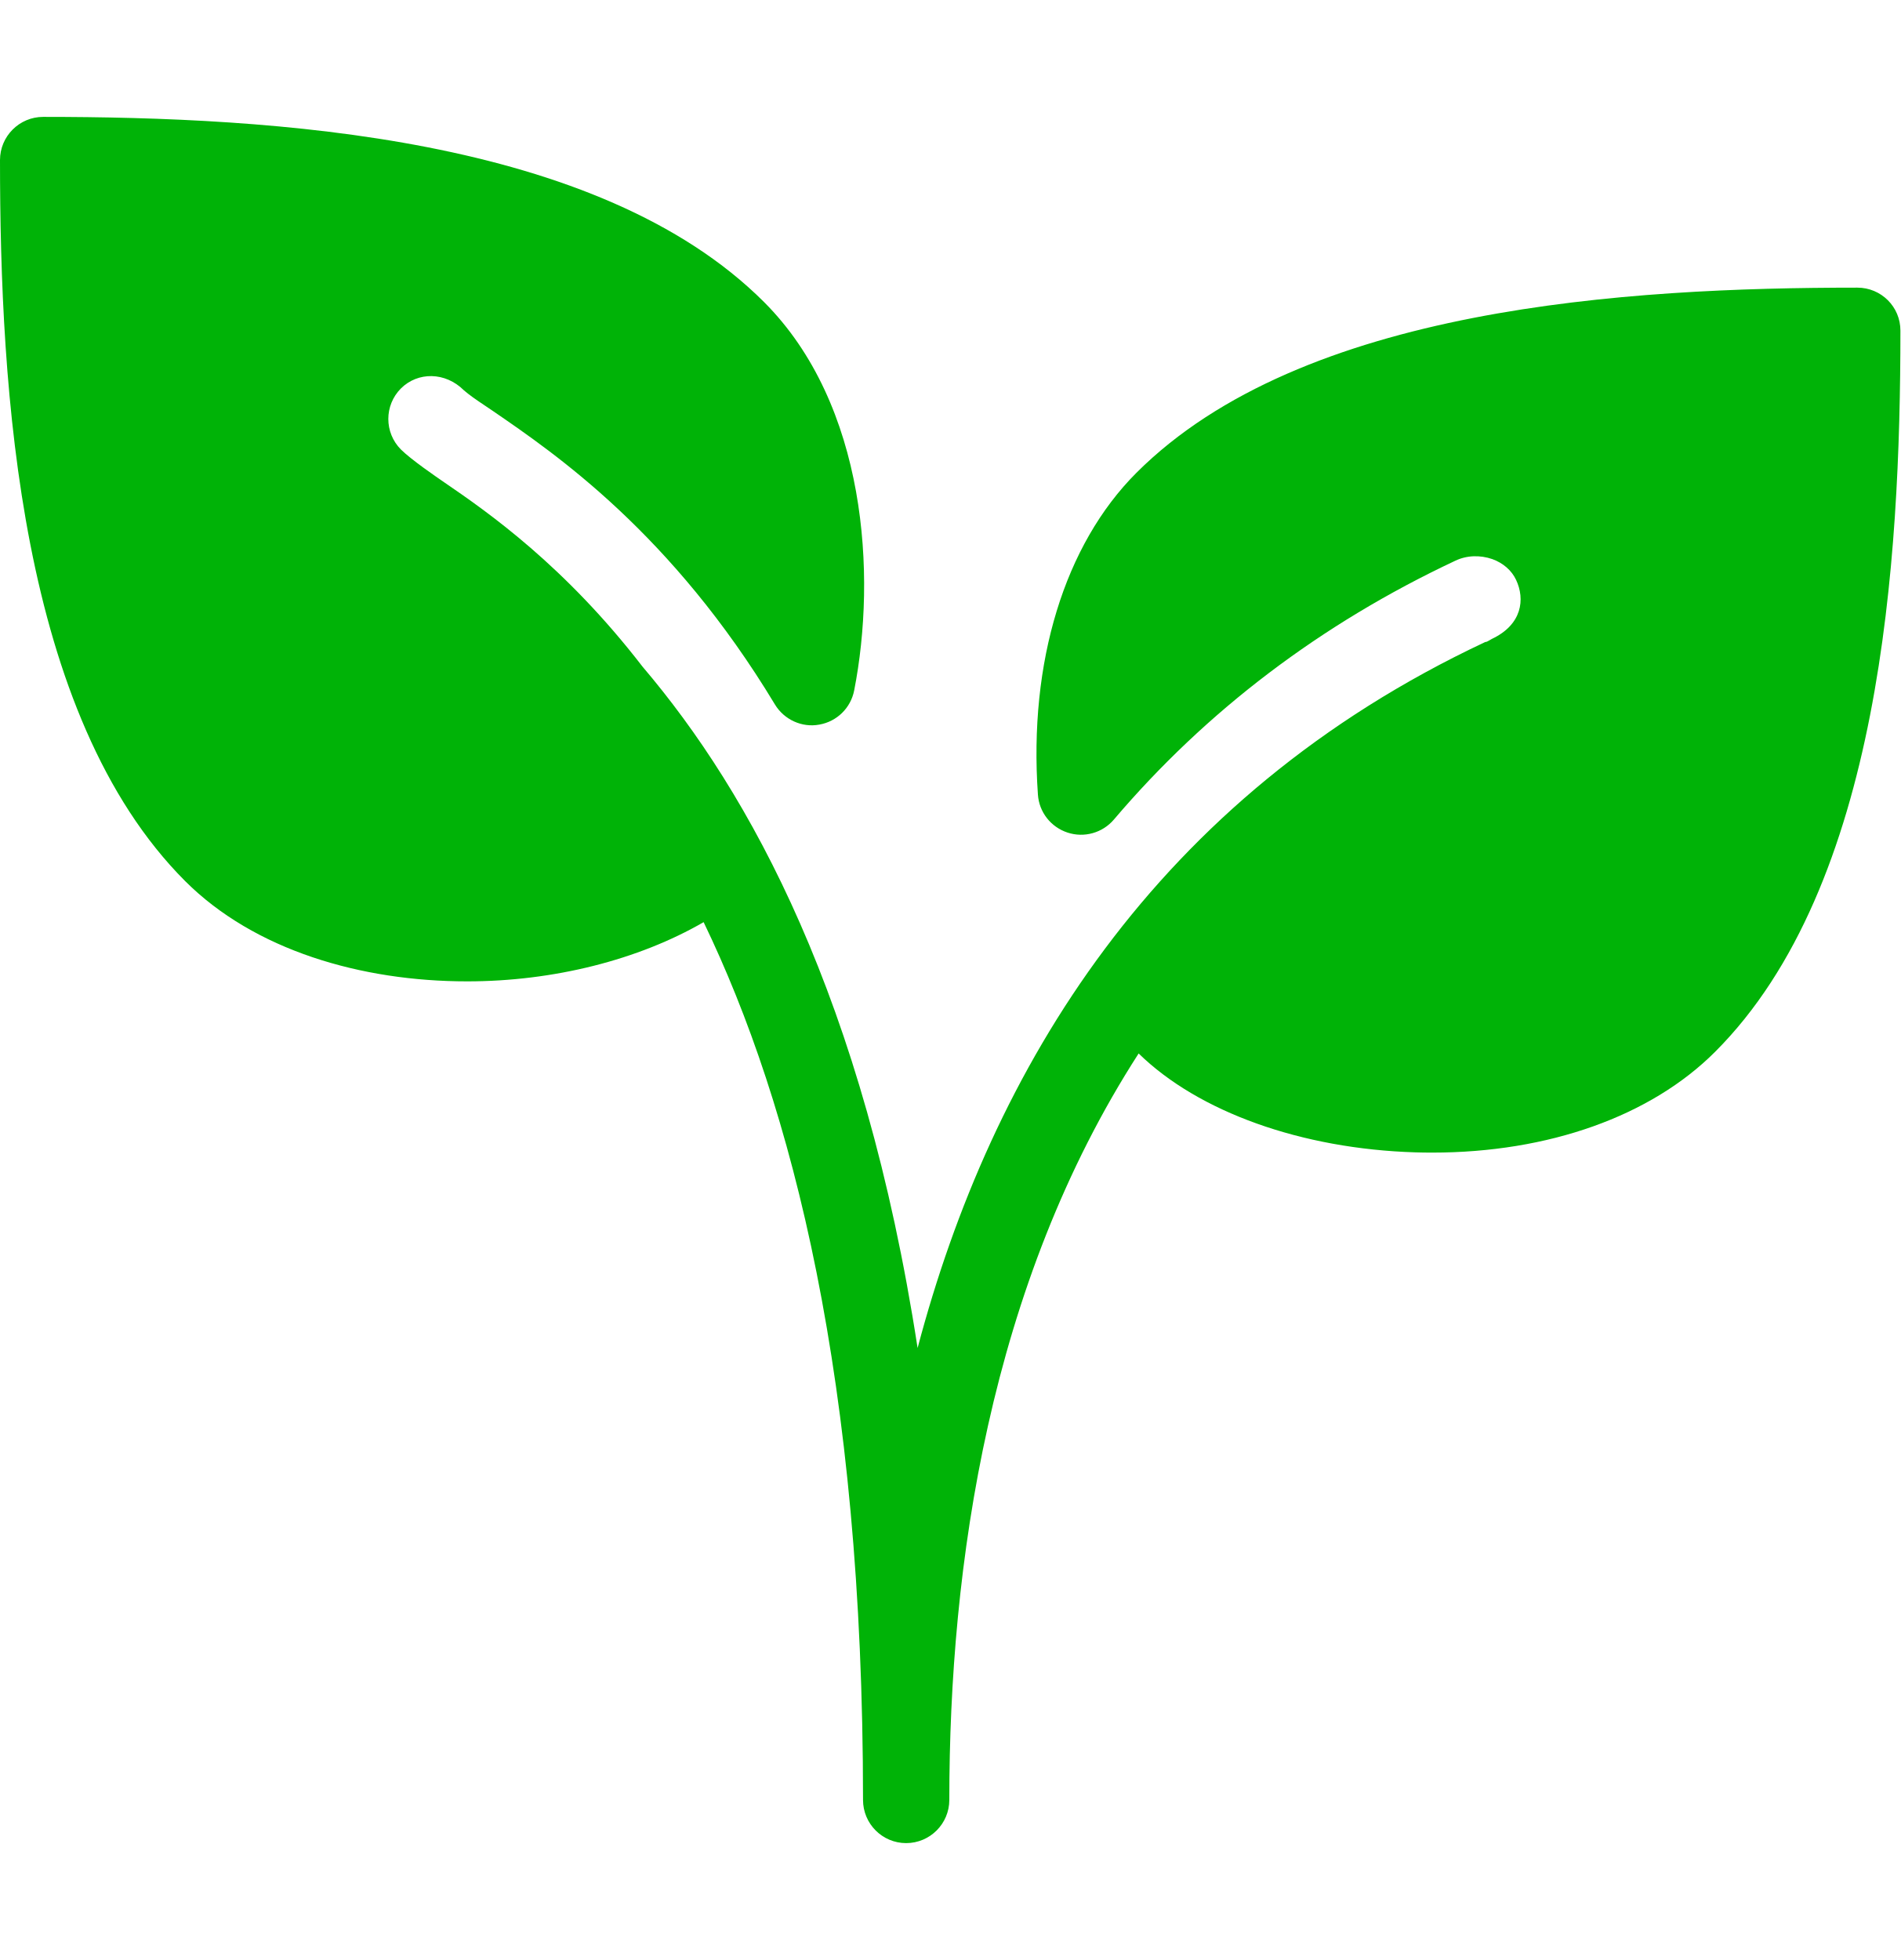
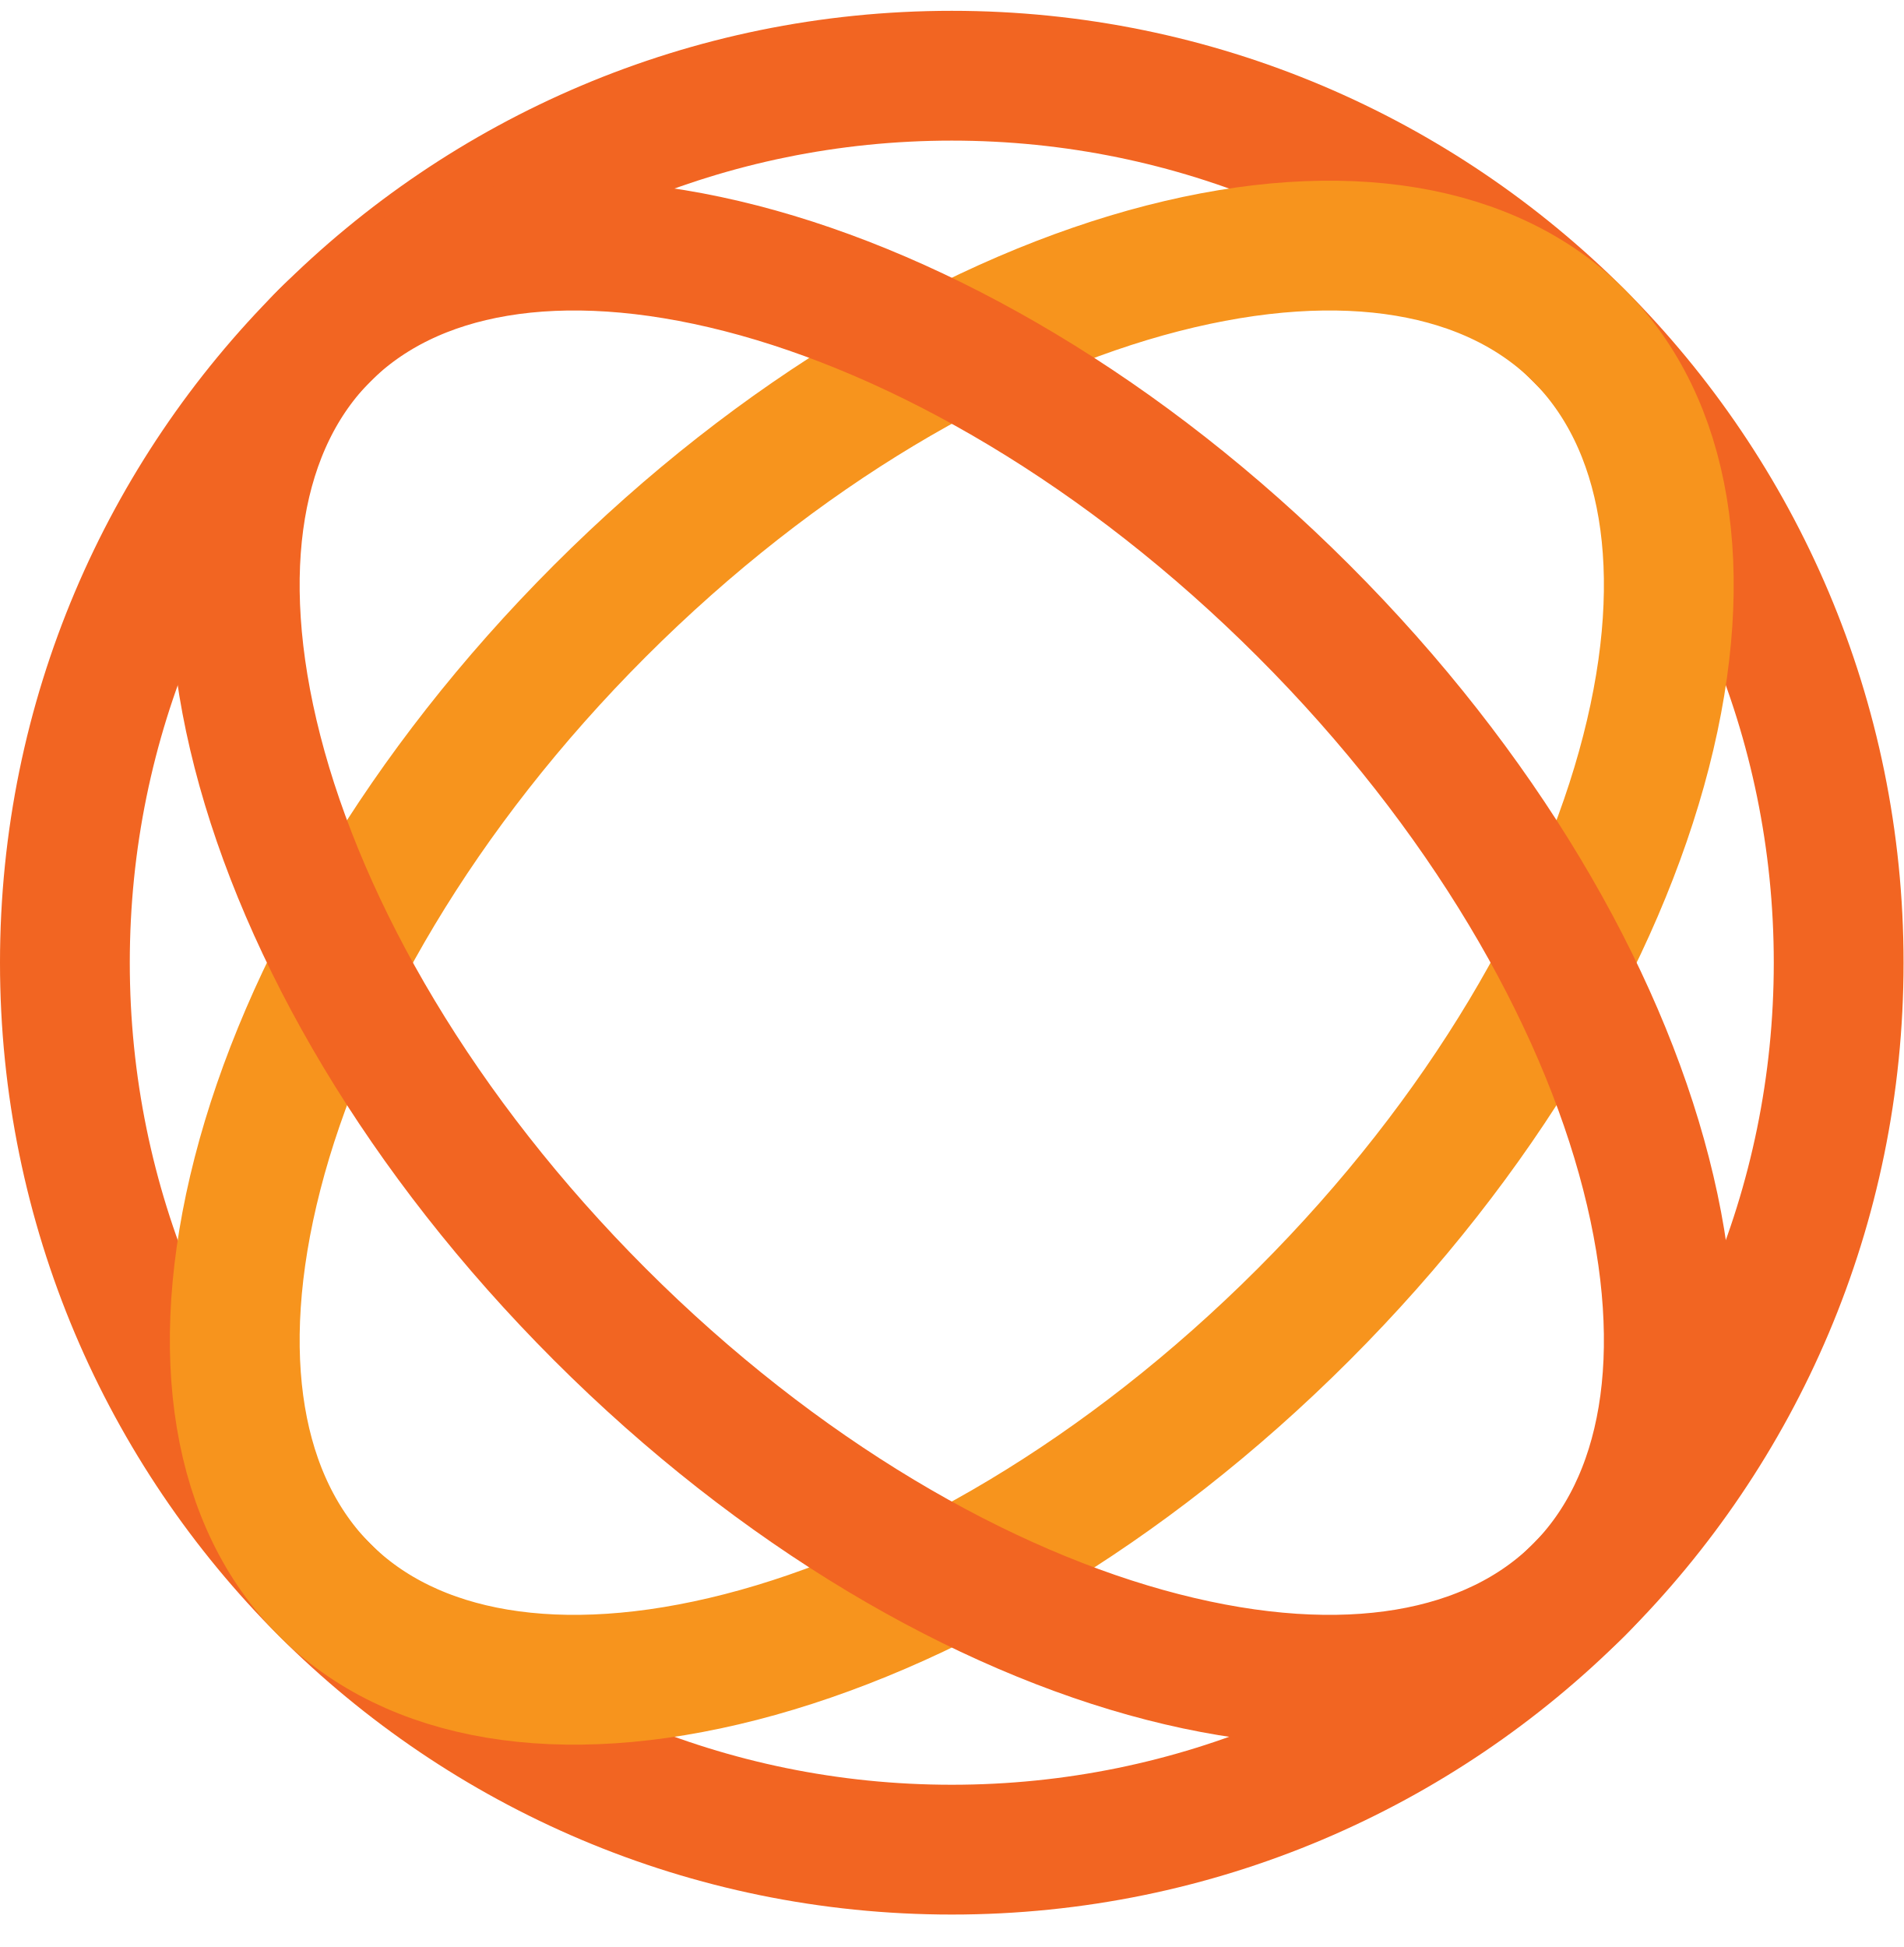
- <svg xmlns="http://www.w3.org/2000/svg" width="32" height="33" viewBox="0 0 32 33" fill="none">
-   <path d="M31.275 4.843C27.402 4.843 21.931 5.167 19.135 7.961C17.925 9.172 17.32 11.145 17.477 13.379C17.497 13.674 17.694 13.925 17.976 14.018C18.256 14.11 18.564 14.024 18.756 13.799C20.311 11.969 22.244 10.503 24.505 9.441C24.696 9.349 24.923 9.342 25.13 9.414C25.311 9.48 25.453 9.603 25.528 9.762C25.682 10.087 25.632 10.516 25.121 10.757C25.092 10.772 25.066 10.791 25.037 10.804C25.026 10.808 25.015 10.807 25.006 10.811C19.435 13.43 16.695 17.998 15.451 22.696C14.545 16.814 12.629 13.351 10.82 11.225C9.511 9.528 8.223 8.628 7.479 8.12C7.341 8.025 6.924 7.74 6.751 7.568C6.468 7.284 6.468 6.824 6.751 6.54C7.035 6.258 7.497 6.258 7.812 6.572C7.889 6.64 8.013 6.728 8.17 6.832L8.299 6.919C9.351 7.64 11.31 8.979 13.048 11.86C13.203 12.117 13.504 12.255 13.796 12.2C14.093 12.148 14.325 11.92 14.383 11.625C14.763 9.688 14.593 6.813 12.865 5.085C10.069 2.292 4.598 1.968 0.727 1.968C0.326 1.968 0 2.294 0 2.695C0 6.568 0.324 12.039 3.118 14.835C4.284 16 6.081 16.523 7.867 16.523C9.325 16.523 10.753 16.159 11.848 15.526C13.34 18.619 14.532 23.238 14.532 30.305C14.532 30.706 14.857 31.032 15.258 31.032C15.659 31.032 15.985 30.706 15.985 30.305C15.985 26.363 16.66 21.631 19.173 17.737C20.18 18.721 21.914 19.344 23.835 19.402C23.931 19.405 24.025 19.406 24.119 19.406C26.071 19.406 27.796 18.795 28.881 17.708C31.677 14.912 32 9.441 32 5.568C32.002 5.167 31.677 4.843 31.275 4.843Z" fill="#00B307" />
+ <svg xmlns="http://www.w3.org/2000/svg" width="44" height="45" viewBox="0 0 44 45" fill="none">
+   <circle cx="22" cy="22.25" r="20.5" stroke="#F26522" stroke-width="3" />
+   <path d="M36.496 7.754C38.507 9.765 39.131 13.162 38.047 17.377C36.973 21.553 34.271 26.242 30.132 30.381C25.992 34.521 21.303 37.223 17.127 38.297C12.913 39.381 9.516 38.757 7.504 36.745C5.493 34.734 4.869 31.337 5.953 27.123C7.027 22.947 9.729 18.257 13.868 14.118C18.008 9.979 22.697 7.276 26.873 6.202C31.087 5.119 34.484 5.743 36.496 7.754Z" stroke="#F7941D" stroke-width="3" />
+   <path d="M7.504 7.754C9.515 5.743 12.912 5.119 17.127 6.202C21.303 7.276 25.992 9.979 30.131 14.118C34.271 18.257 36.973 22.947 38.047 27.123C39.131 31.337 38.507 34.734 36.495 36.745C34.484 38.757 31.087 39.381 26.873 38.297C22.697 37.223 18.007 34.521 13.868 30.381C9.729 26.242 7.026 21.553 5.952 17.377C4.869 13.162 5.493 9.765 7.504 7.754Z" stroke="#F26522" stroke-width="3" />
</svg>
